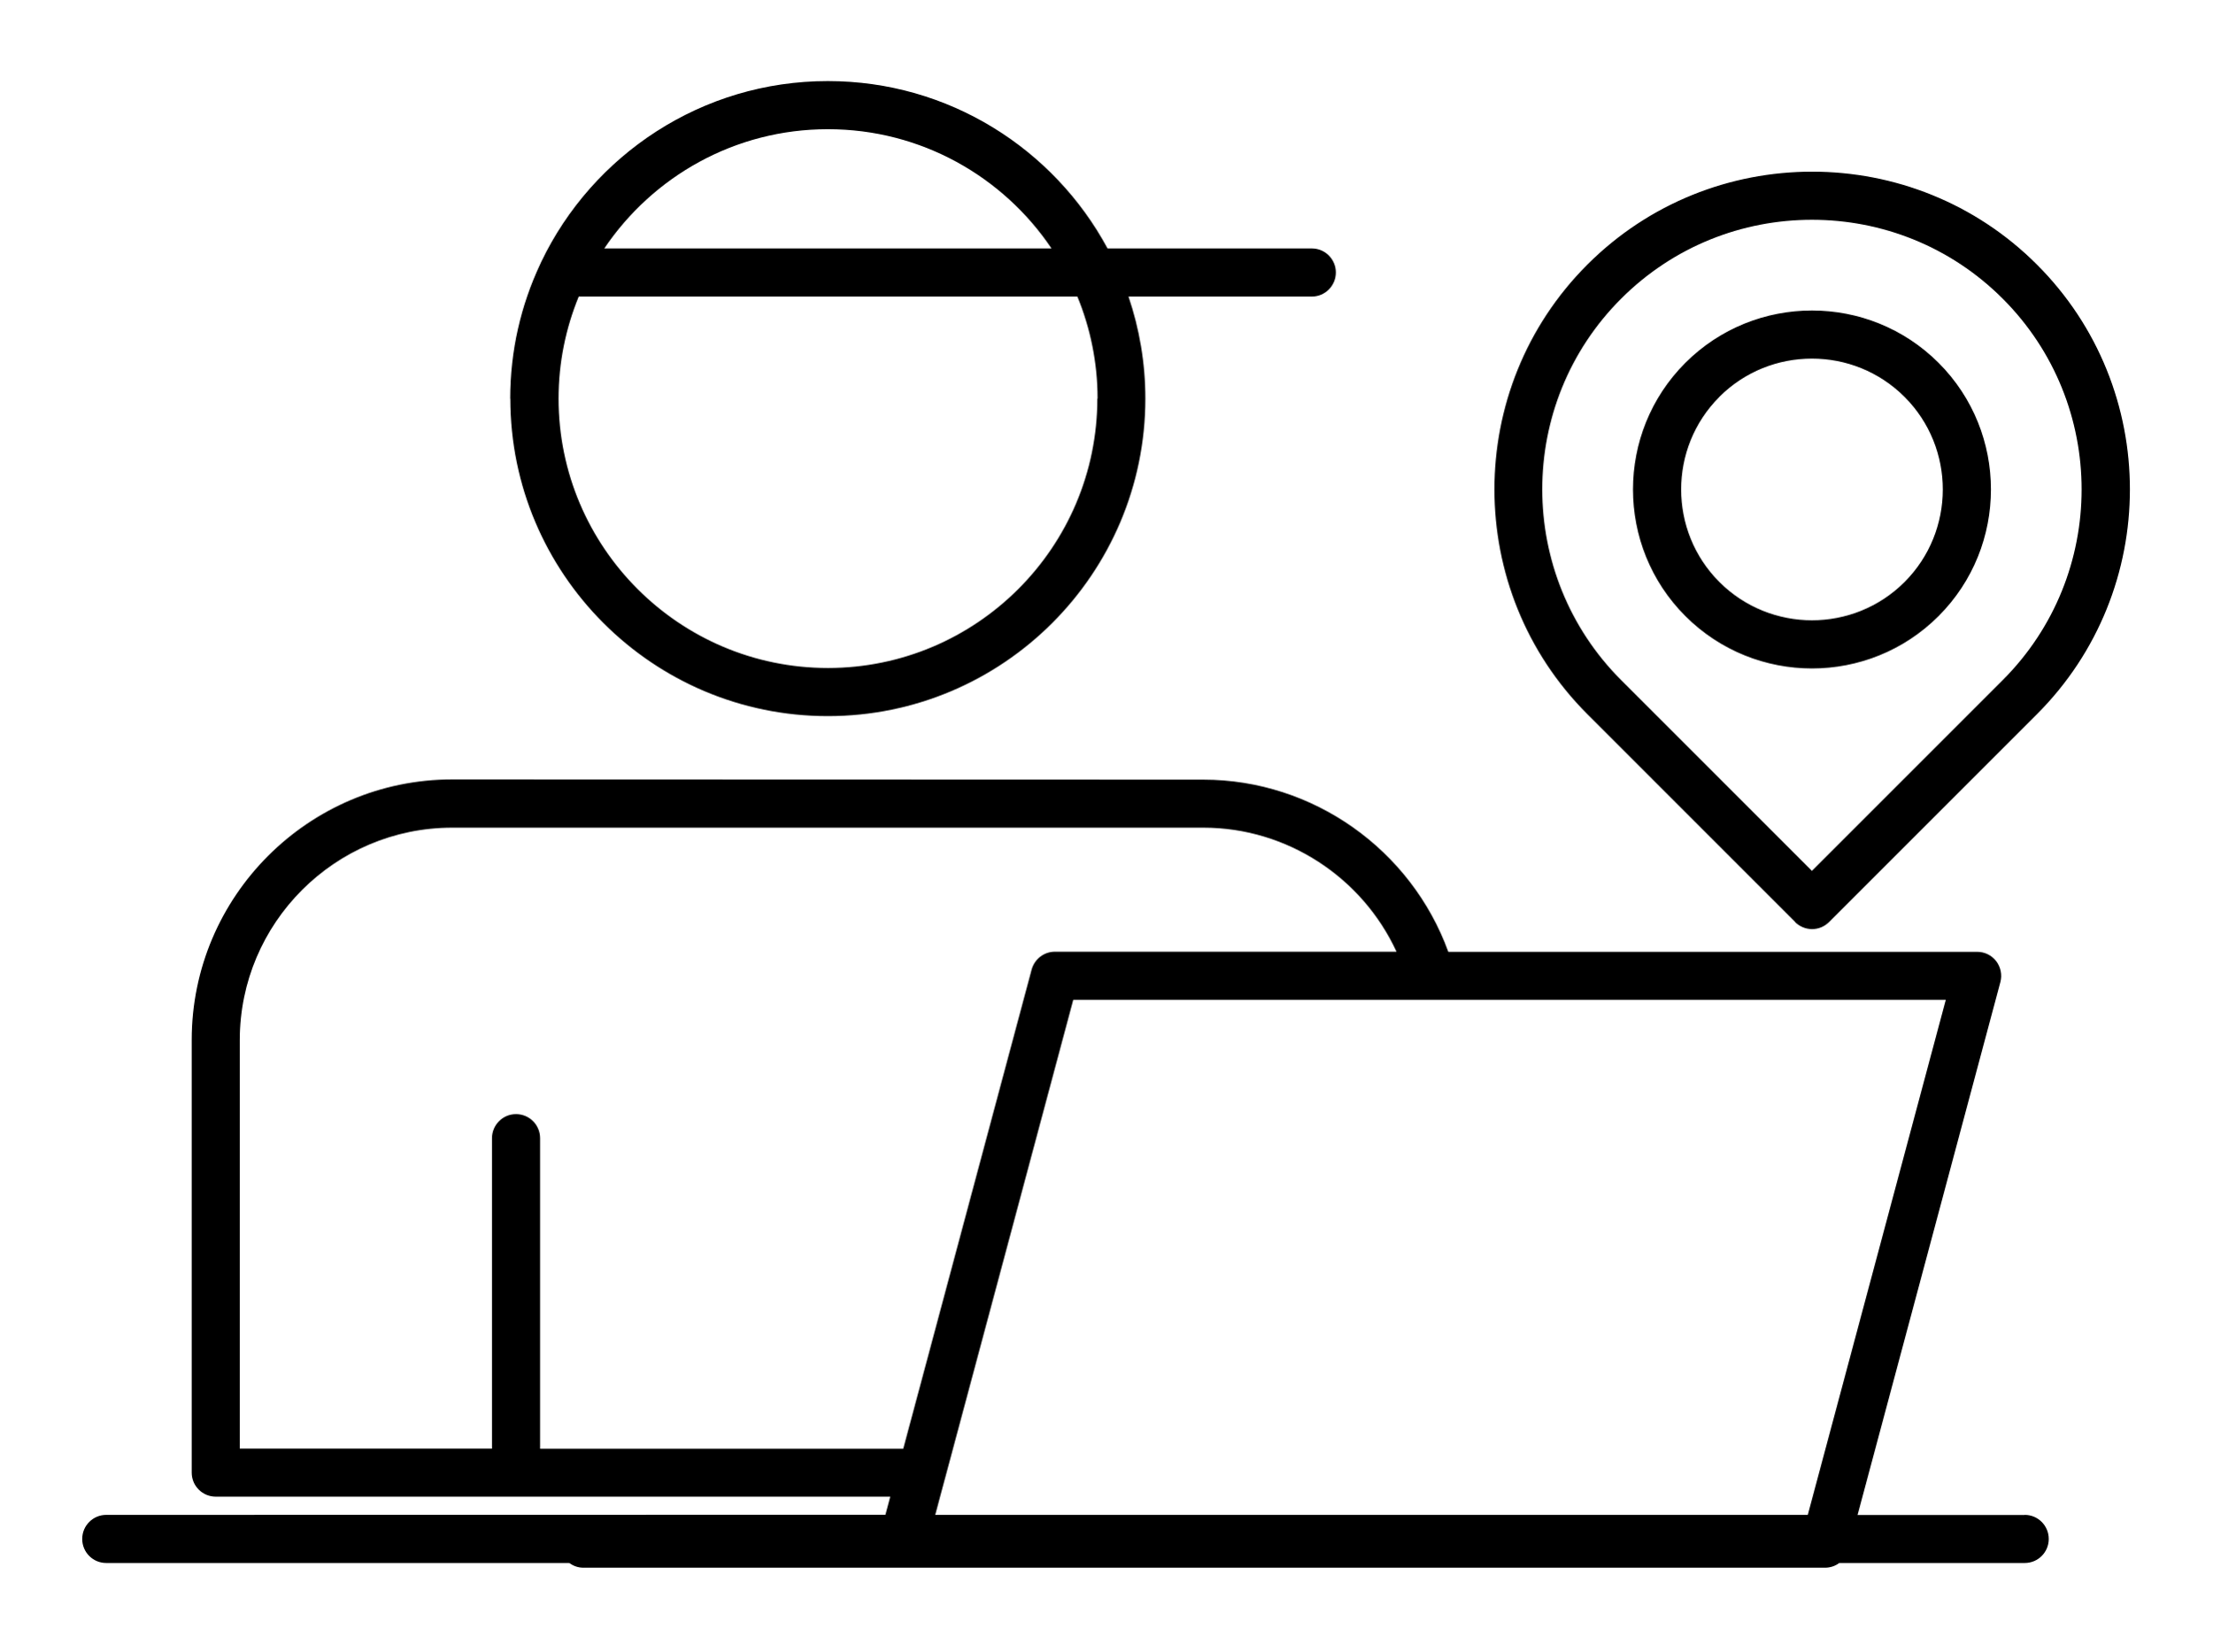
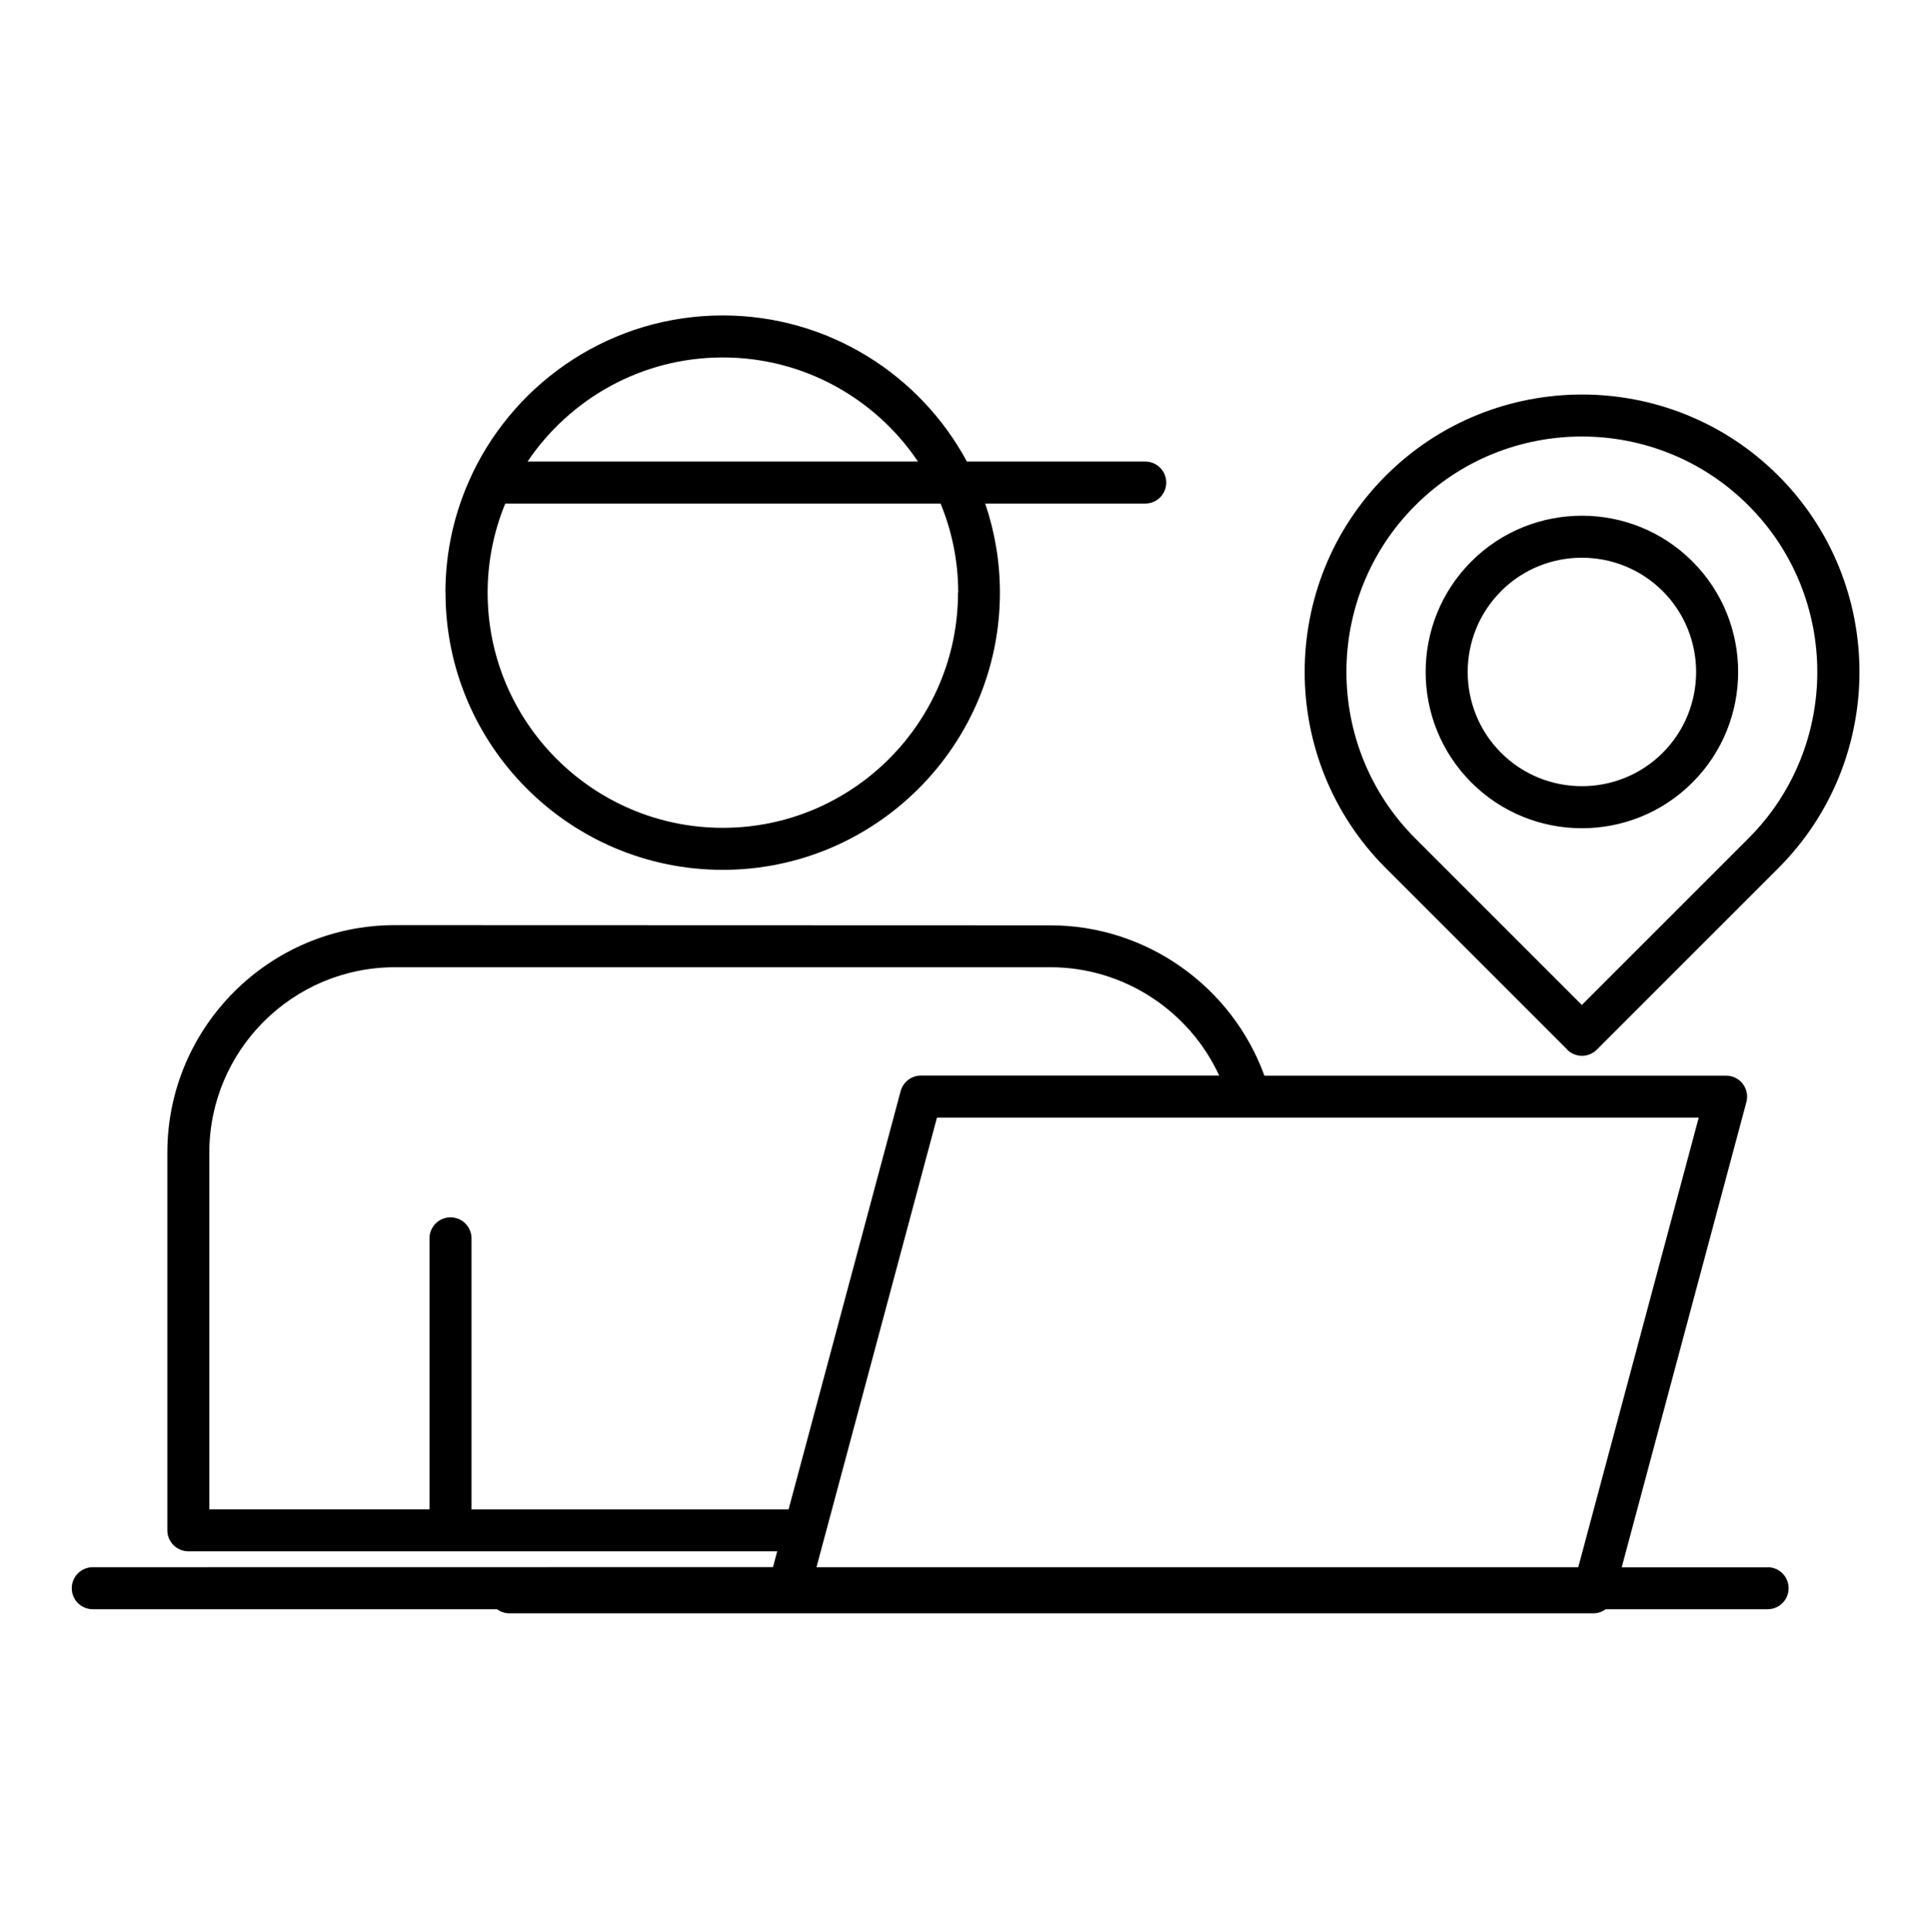
- <svg xmlns="http://www.w3.org/2000/svg" version="1.1" viewBox="12.31 21.91 75.38 56.28">
+ <svg xmlns="http://www.w3.org/2000/svg" version="1.1" viewBox="12.31 12.36 75.38 75.38">
  <path d="m29.699 35.492c0 5.969 4.856 10.82 10.82 10.82 5.969 0 10.82-4.856 10.82-10.82 0-1.215-0.203-2.383-0.574-3.477h6.246c0.453 0 0.82-0.367 0.82-0.82 0-0.453-0.367-0.82-0.82-0.82h-6.961c-1.828-3.394-5.414-5.703-9.531-5.703-4.297 0-8.02 2.519-9.766 6.16-0.012 0.023-0.023 0.051-0.035 0.078-0.656 1.395-1.023 2.949-1.023 4.586zm20.004 0c0 5.062-4.117 9.18-9.18 9.18s-9.18-4.117-9.18-9.18c0-1.23 0.246-2.402 0.688-3.477h16.992c0.441 1.074 0.688 2.246 0.688 3.477zm-9.18-9.18c3.168 0 5.969 1.613 7.617 4.062h-15.238c1.652-2.449 4.449-4.062 7.617-4.062zm32.953 27.016c0.152 0.152 0.363 0.242 0.582 0.242s0.426-0.086 0.582-0.242l7.082-7.082c4.223-4.223 4.223-11.098 0-15.32-4.223-4.223-11.098-4.223-15.32 0-4.223 4.223-4.223 11.098 0 15.32l7.082 7.082zm-5.922-21.242c1.793-1.793 4.144-2.688 6.5-2.688 2.356 0 4.707 0.895 6.5 2.688 3.586 3.586 3.586 9.418 0 13l-6.5 6.5-6.5-6.5c-3.586-3.586-3.586-9.418 0-13zm6.5 12.602c1.562 0 3.125-0.594 4.316-1.785 2.379-2.379 2.379-6.25 0-8.629-2.379-2.379-6.25-2.379-8.629 0-2.379 2.379-2.379 6.25 0 8.629 1.191 1.191 2.754 1.785 4.316 1.785zm-3.156-9.254c0.871-0.871 2.012-1.305 3.156-1.305 1.141 0 2.285 0.434 3.156 1.305 1.738 1.738 1.738 4.57 0 6.309-1.738 1.738-4.57 1.738-6.309 0-1.738-1.738-1.738-4.57 0-6.309zm10.402 38.102h-5.691l4.867-18.16c0.066-0.246 0.012-0.508-0.141-0.711-0.156-0.203-0.395-0.32-0.652-0.32h-18.02c-1.266-3.484-4.609-5.867-8.348-5.867l-25.594-0.008c-4.894 0-8.879 3.984-8.879 8.879v14.742c0 0.453 0.367 0.82 0.82 0.82h22.984l-0.164 0.617-26.551 0.004c-0.453 0-0.82 0.367-0.82 0.82 0 0.453 0.367 0.82 0.82 0.82h15.777c0.137 0.098 0.301 0.16 0.48 0.16h42.312c0.18 0 0.348-0.059 0.484-0.16h6.32c0.453 0 0.82-0.367 0.82-0.82 0-0.453-0.367-0.82-0.82-0.82zm-50.586-2.262v-10.578c0-0.453-0.367-0.82-0.82-0.82s-0.82 0.367-0.82 0.82v10.578h-8.594v-13.922c0-3.988 3.246-7.238 7.238-7.238h25.602c2.844 0 5.41 1.691 6.578 4.227h-11.641c-0.371 0-0.695 0.25-0.793 0.609l-3.602 13.445-0.773 2.883h-12.371zm13.793 1.035 2.332-8.699 2.043-7.629h29.734l-4.703 17.551h-29.734l0.328-1.227z" />
</svg>
